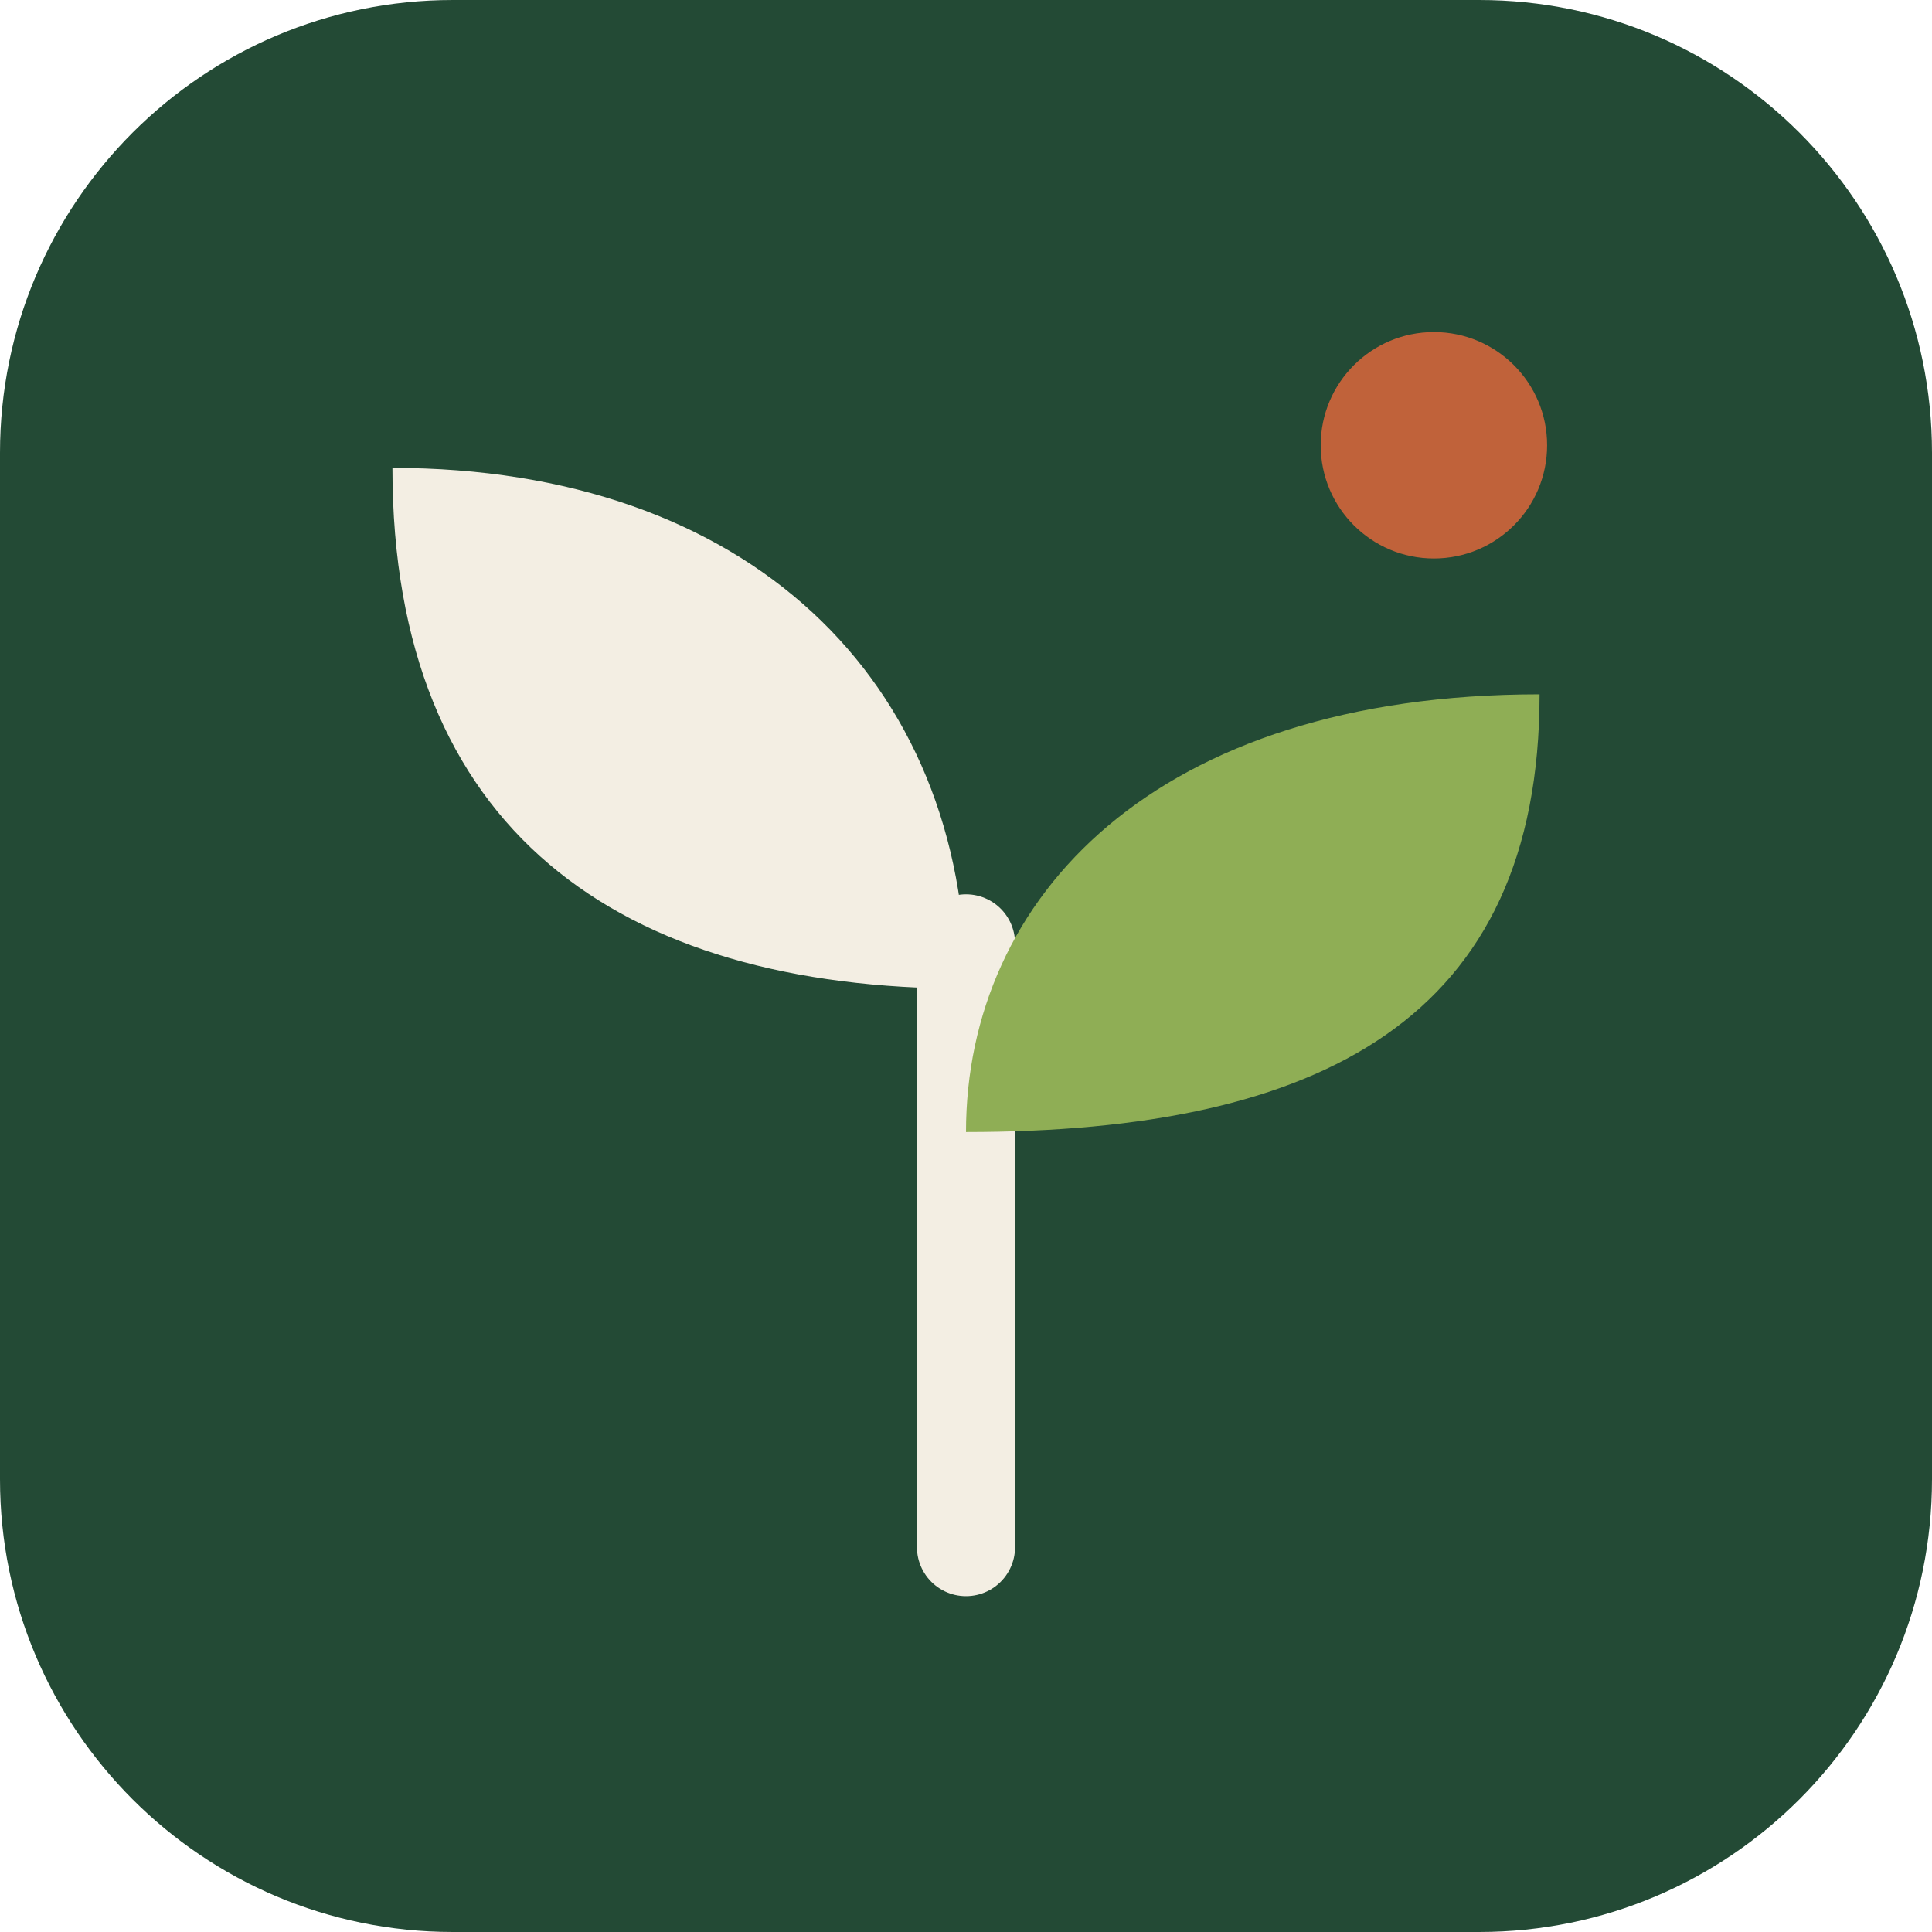
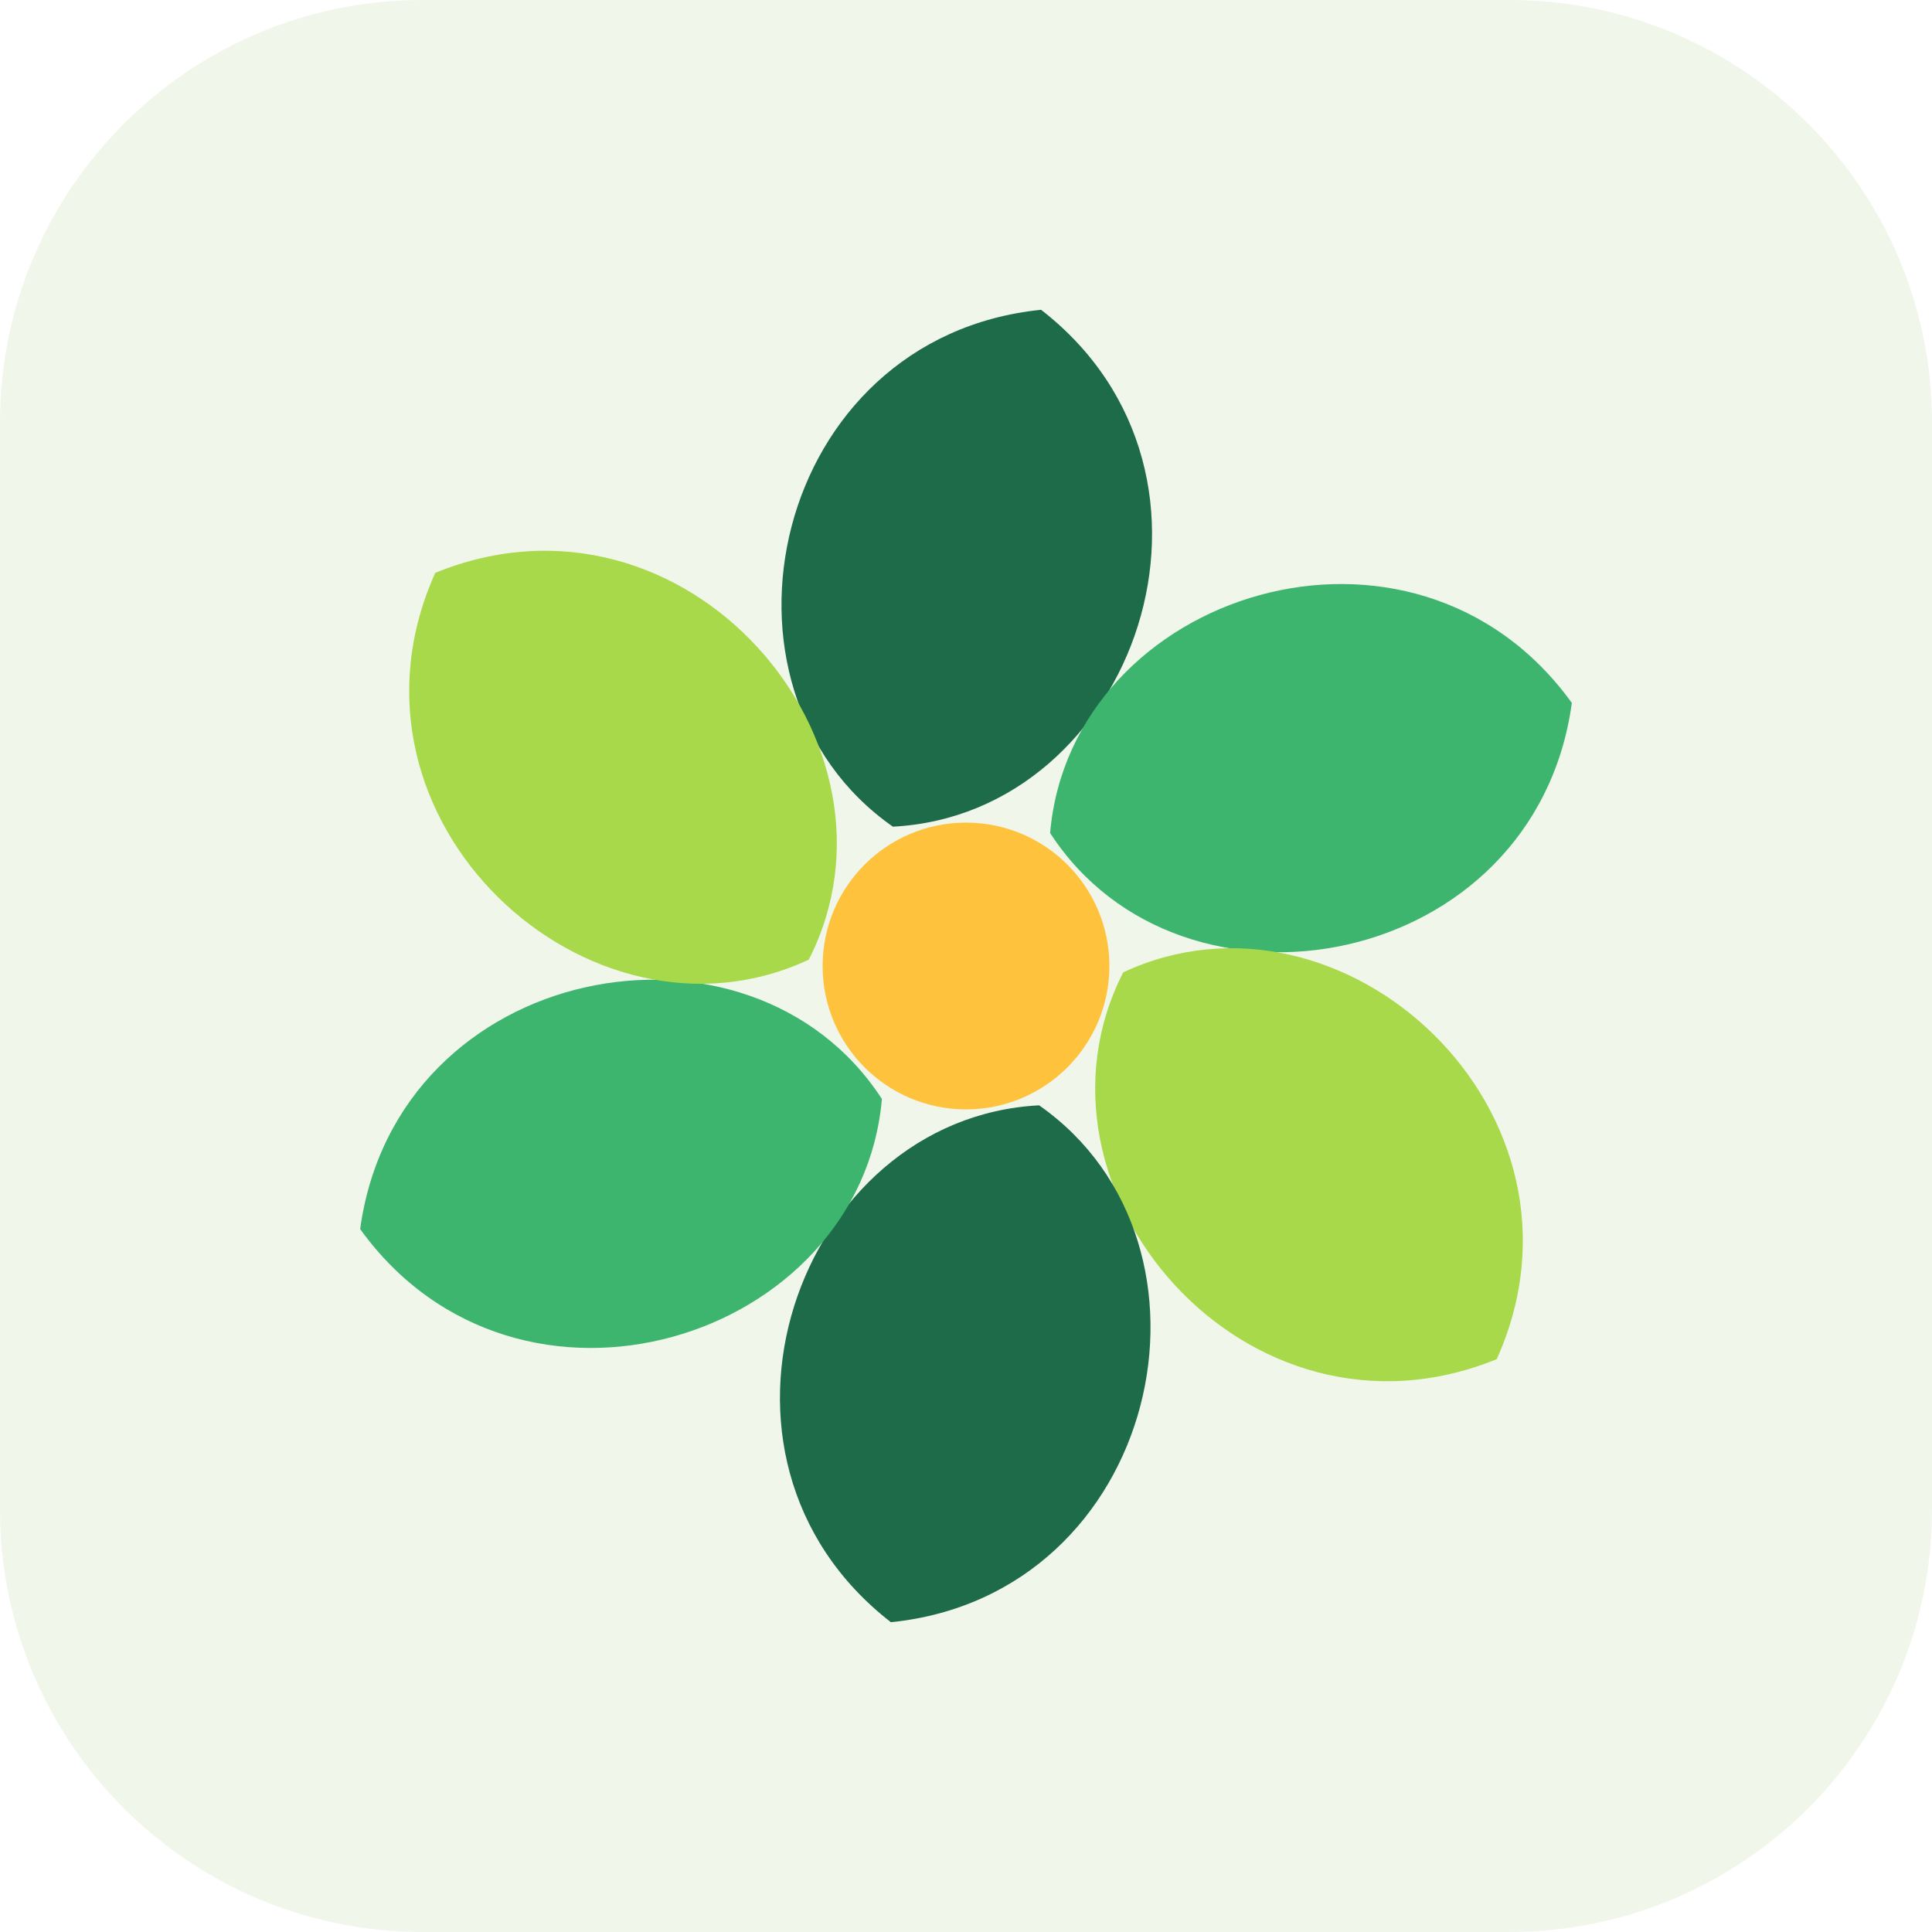
<svg xmlns="http://www.w3.org/2000/svg" viewBox="0 0 512 512">
-   <rect width="512" height="512" rx="120" fill="#234a35" />
-   <path d="M256 410V250" stroke="#f3eee3" stroke-width="26" stroke-linecap="round" />
-   <path d="M256 262c0-82-58-138-152-138 0 96 60 138 152 138z" fill="#f3eee3" />
-   <path d="M256 300c0-62 50-116 152-116 0 86-58 116-152 116z" fill="#8fae55" />
-   <circle cx="380" cy="118" r="30" fill="#c0623a" />
+   <rect width="512" height="512" rx="112" fill="#f1f6ea" />
+   <g transform="translate(256 256) scale(.95) translate(-256 -256)">
+     <g transform="translate(256 256)">
+       <path d="M0 -36 C 64 -58 70 -158 0 -186 C -70 -158 -64 -58 0 -36 Z" fill="#1e6b4a" transform="rotate(0) rotate(16 0 -110)" />
+       <path d="M0 -36 C 64 -58 70 -158 0 -186 C -70 -158 -64 -58 0 -36 Z" fill="#3db56e" transform="rotate(60) rotate(16 0 -110)" />
+       <path d="M0 -36 C 64 -58 70 -158 0 -186 C -70 -158 -64 -58 0 -36 Z" fill="#a8d94a" transform="rotate(120) rotate(16 0 -110)" />
+       <path d="M0 -36 C 64 -58 70 -158 0 -186 C -70 -158 -64 -58 0 -36 Z" fill="#1e6b4a" transform="rotate(180) rotate(16 0 -110)" />
+       <path d="M0 -36 C 64 -58 70 -158 0 -186 C -70 -158 -64 -58 0 -36 Z" fill="#3db56e" transform="rotate(240) rotate(16 0 -110)" />
+       <path d="M0 -36 C 64 -58 70 -158 0 -186 C -70 -158 -64 -58 0 -36 Z" fill="#a8d94a" transform="rotate(300) rotate(16 0 -110)" />
+       <circle r="40" fill="#ffc23d" />
+     </g>
+   </g>
</svg>
